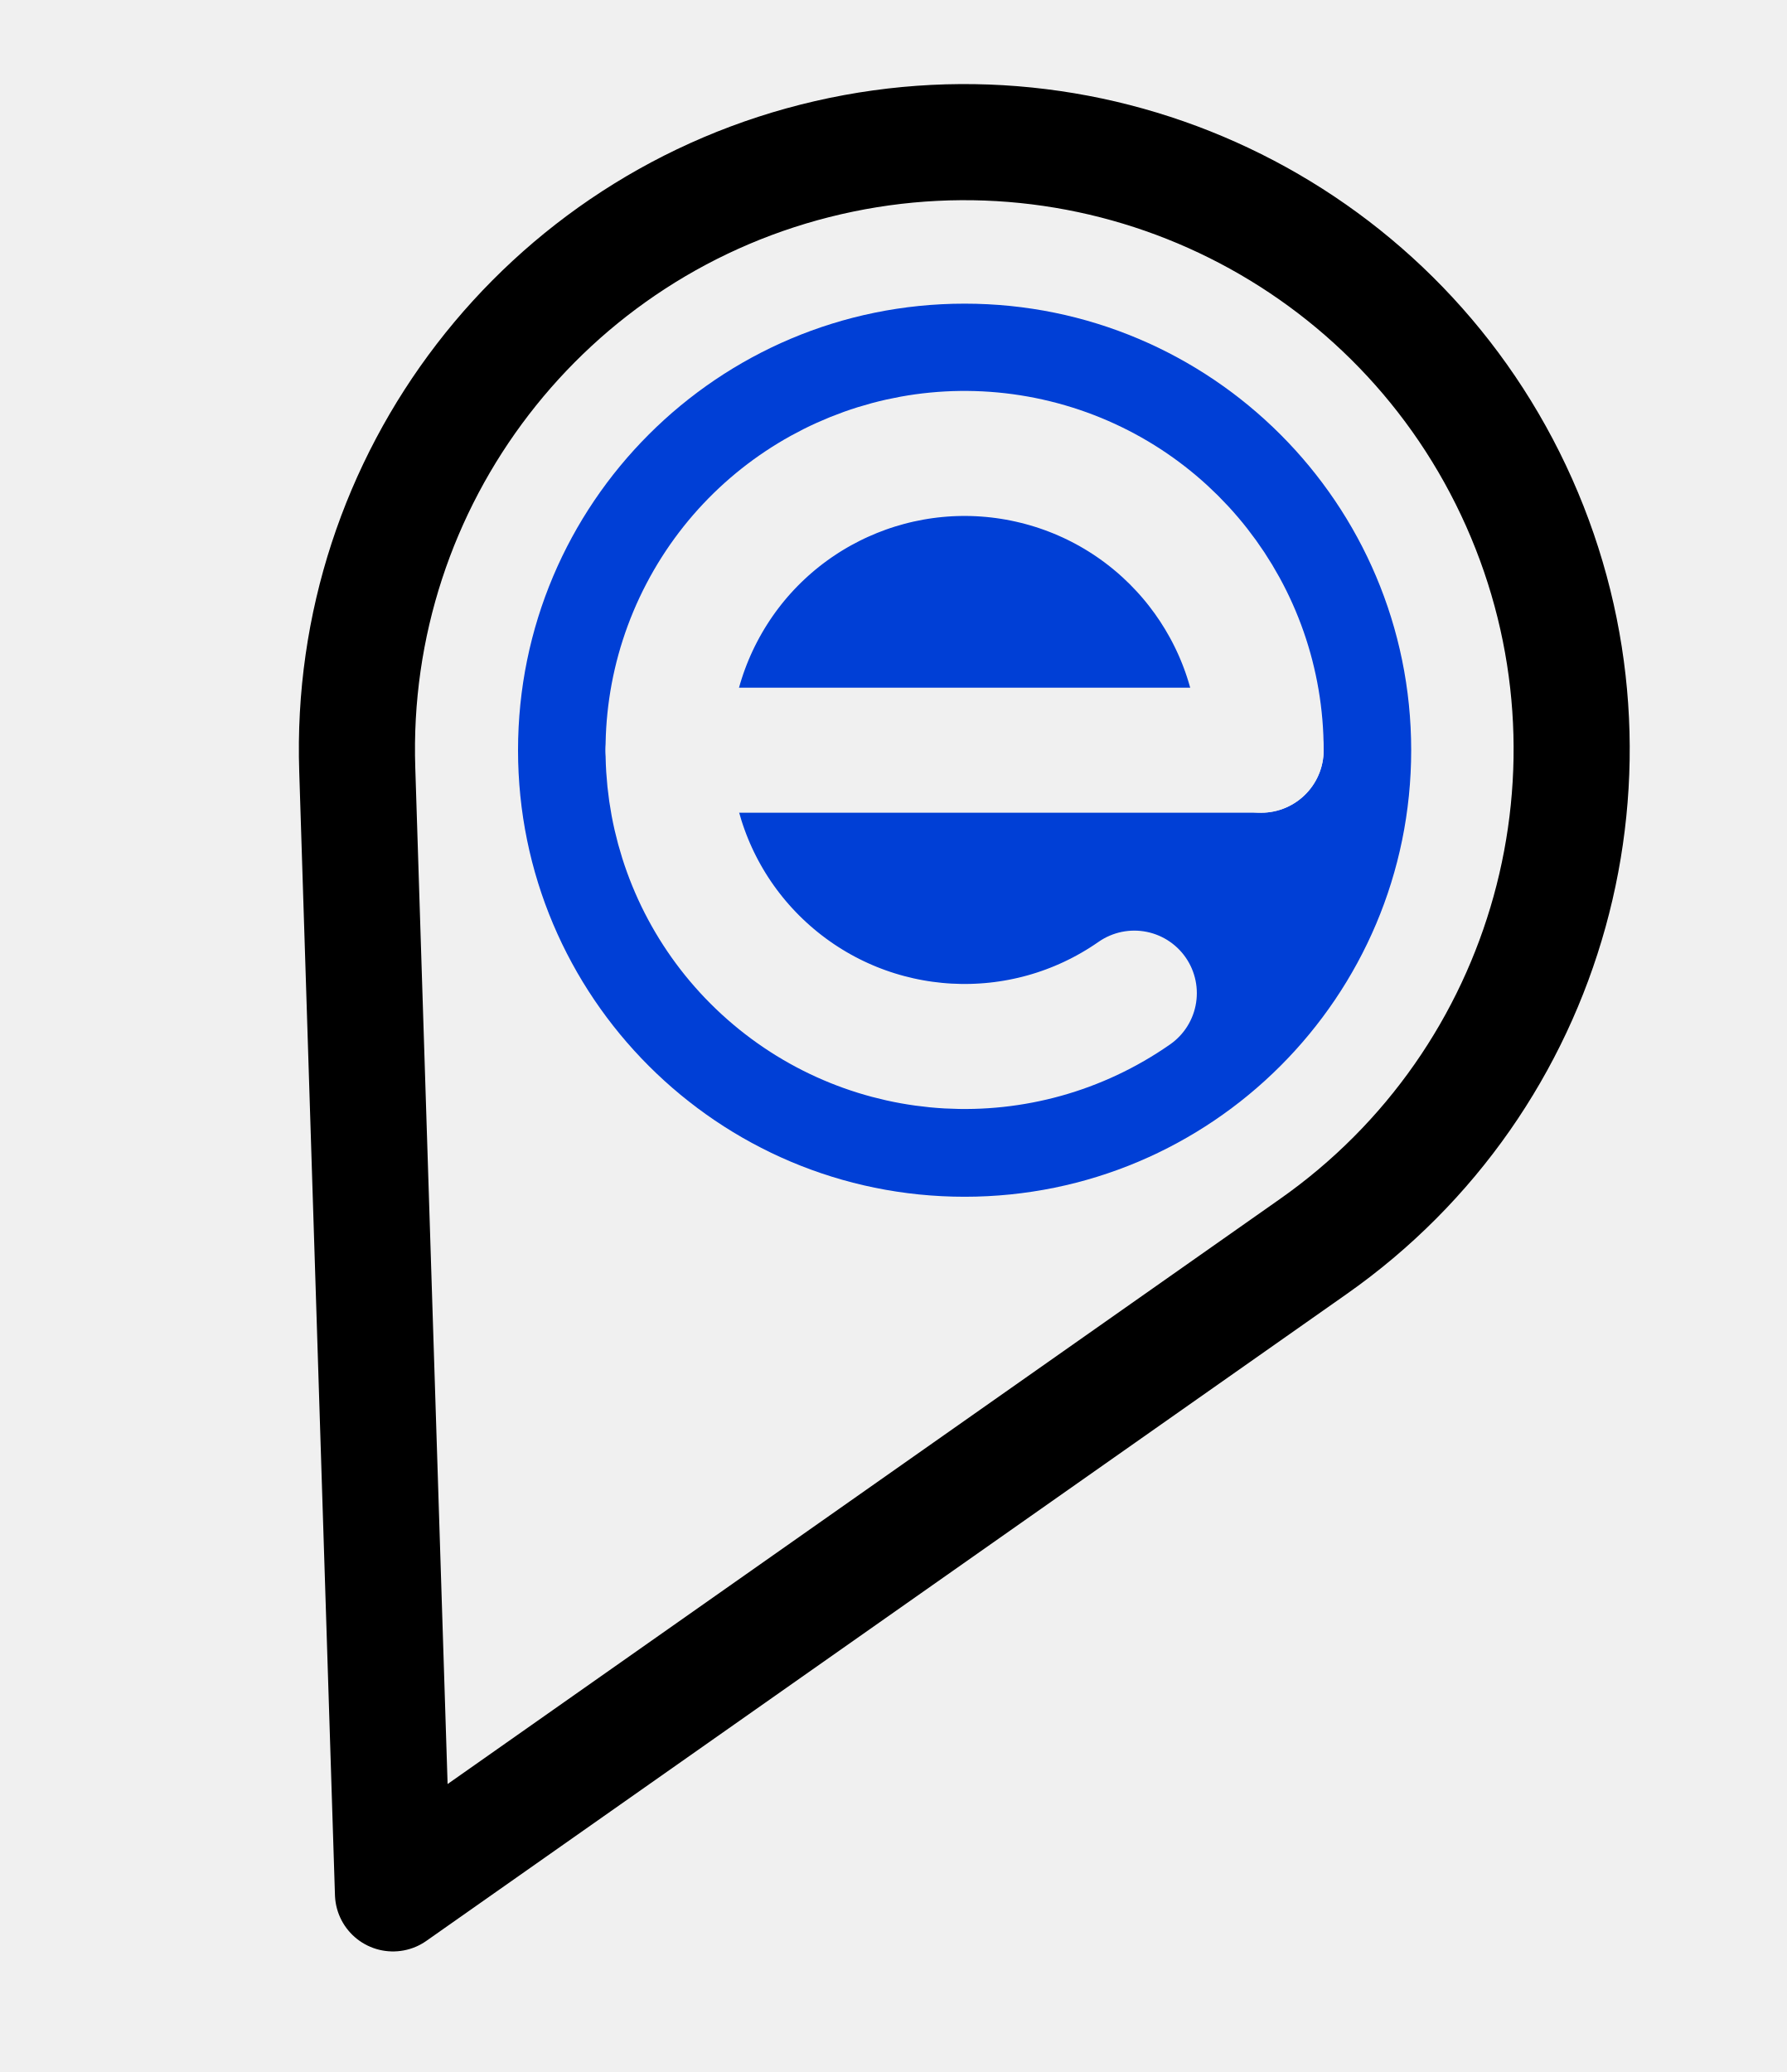
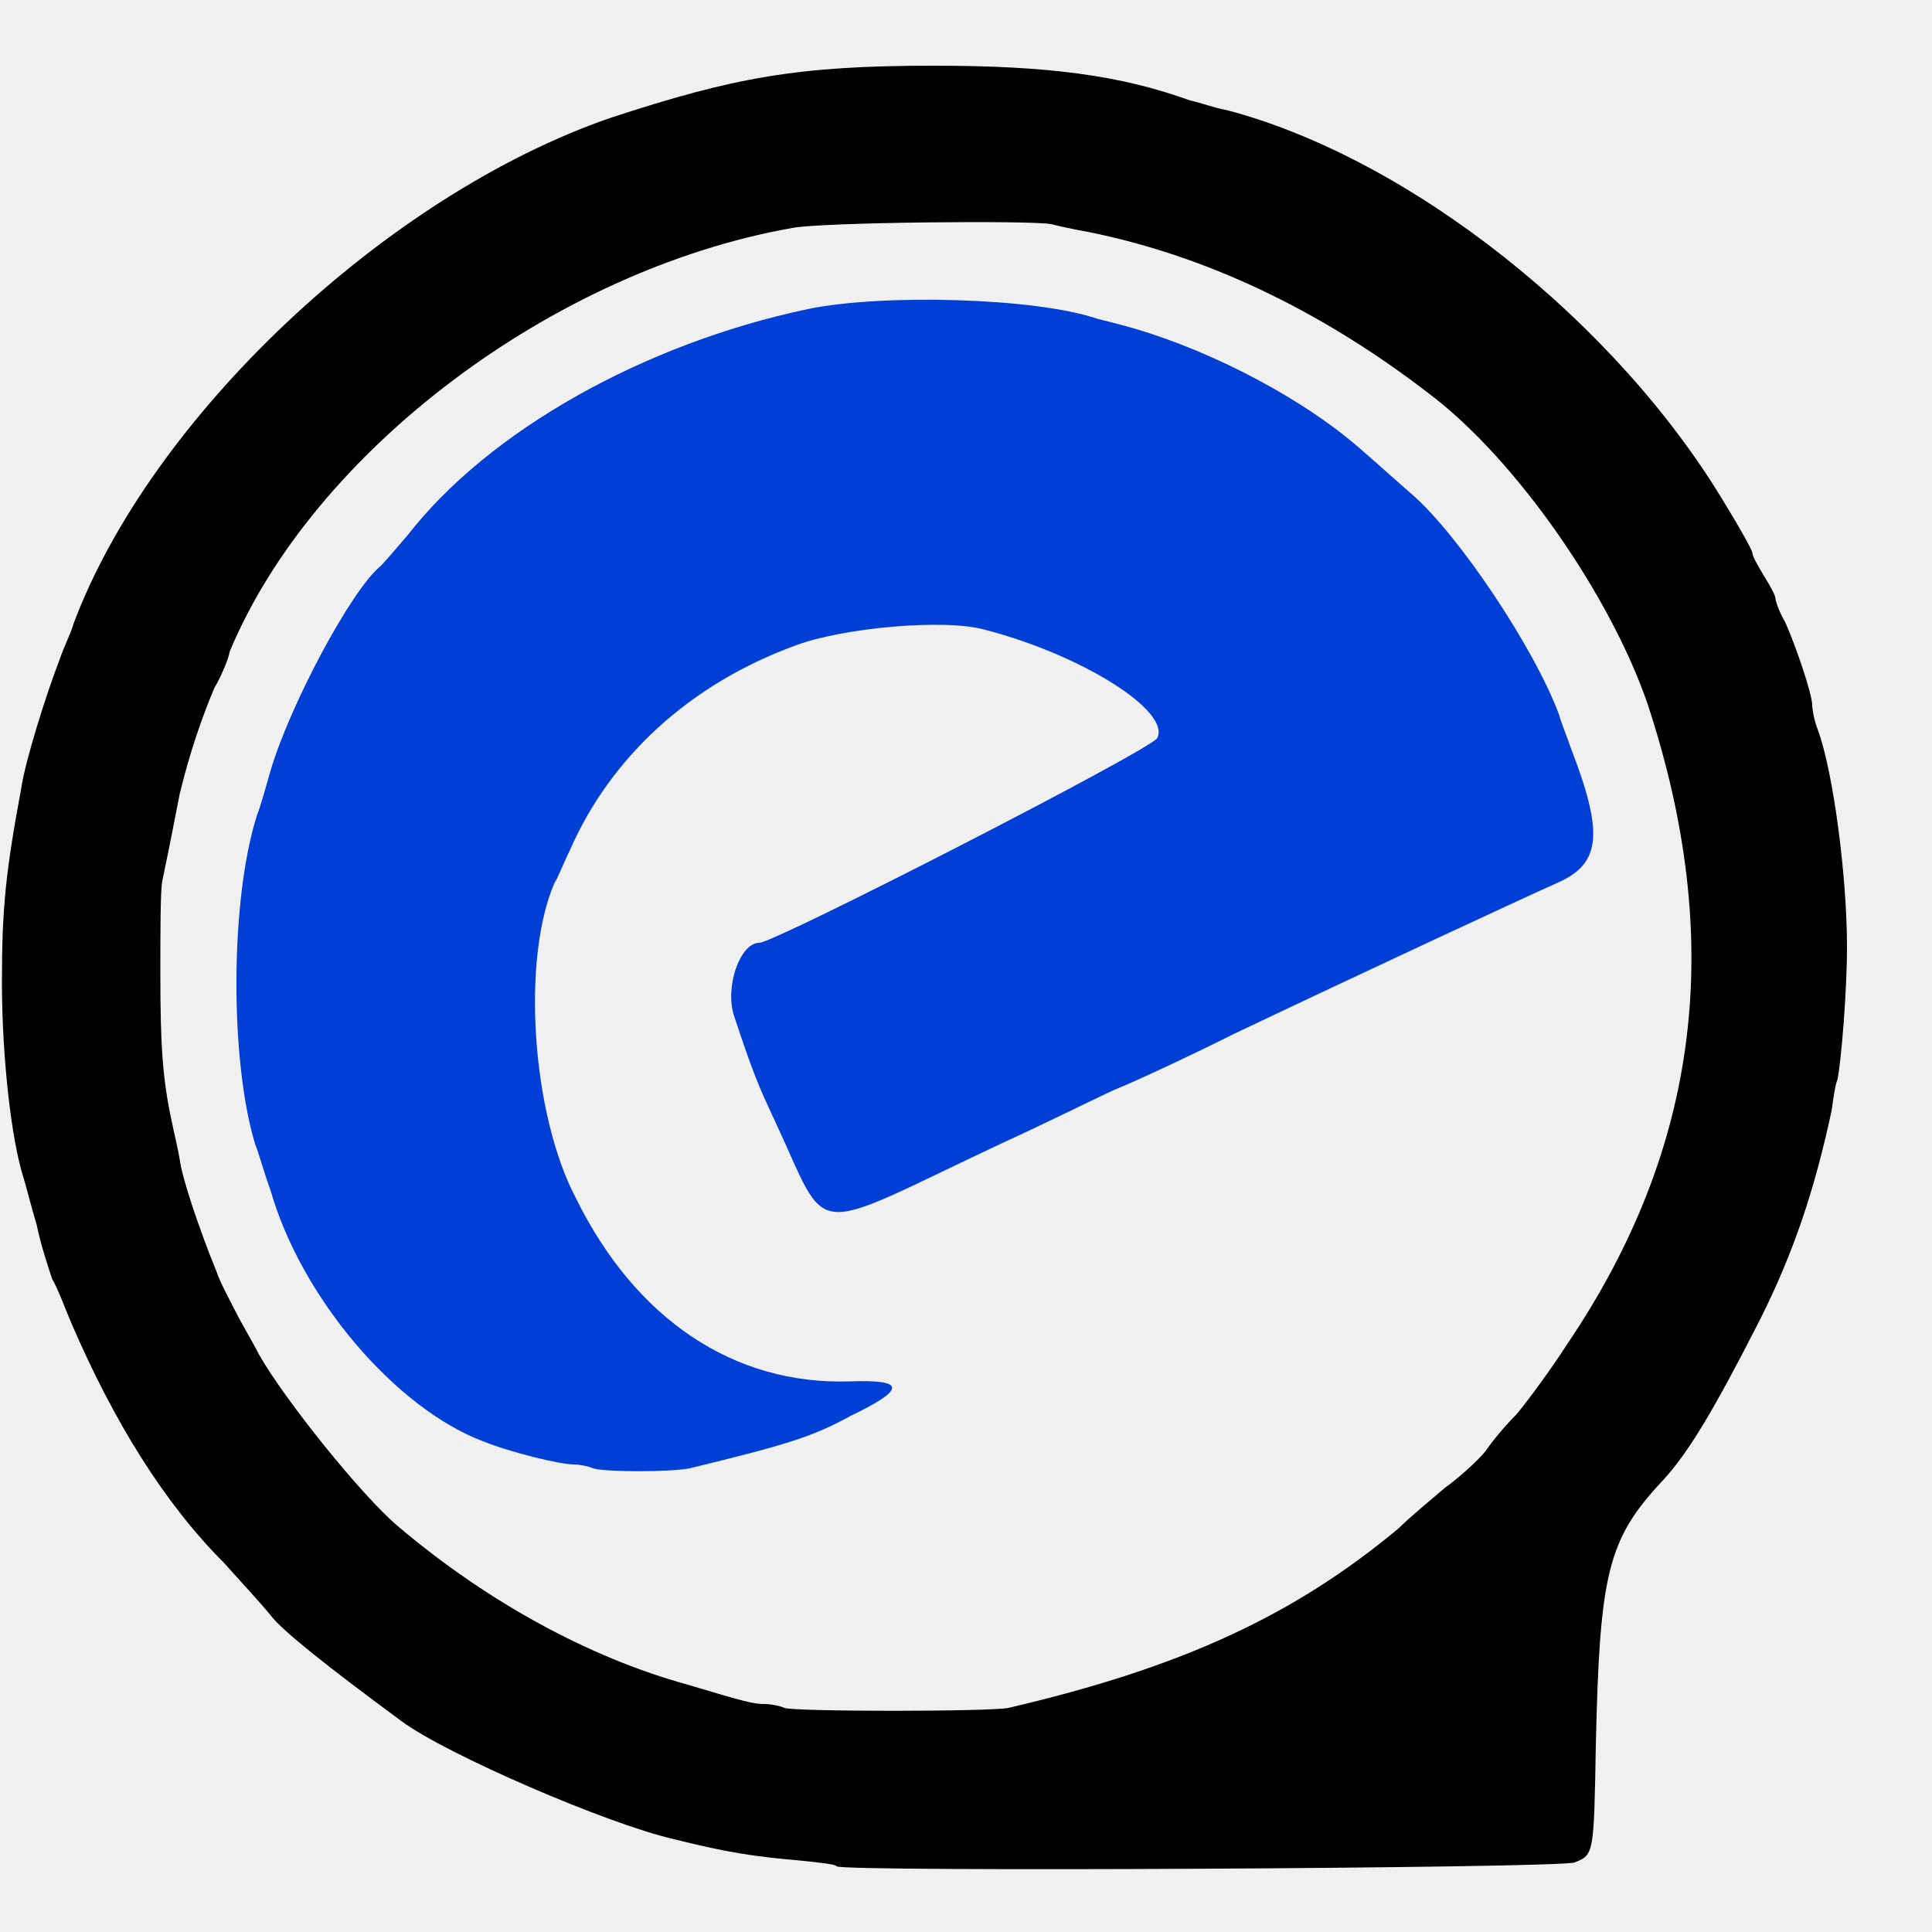
- <svg xmlns="http://www.w3.org/2000/svg" viewBox="0 0 100 116" role="img" aria-label="eBuilt">
-   <path fill="none" stroke="currentColor" stroke-width="6.5" stroke-linejoin="round" d="M73.5 69.8A34 34 0 1 0 20 43.1L22 106Z" />
-   <mask id="eb-cut">
-     <rect width="100" height="116" fill="#fff" />
-     <g fill="none" stroke="#000" stroke-width="7" stroke-linecap="round">
-       <path d="M37.4 42H70.6" />
-       <path d="M70.6 42A16.6 16.6 0 1 0 63.5 55.6" />
-     </g>
-   </mask>
-   <circle cx="54" cy="42" r="25" fill="#003FD6" mask="url(#eb-cut)" />
+ <svg xmlns="http://www.w3.org/2000/svg" viewBox="0 0 100 100" role="img" aria-label="eBuilt">
+   <path fill="currentColor" d="M43.3 96.6C43.3 96.5 42.4 96.4 41.4 96.3C39.1 96.1 37.7 95.9 34.9 95.2C31.4 94.4 23.1 90.8 20.8 89.1C17.0 86.3 14.6 84.4 14.0 83.6C13.6 83.1 12.5 81.9 11.6 80.9C8.5 77.8 5.9 73.6 3.7 68.5C3.4 67.8 3.0 66.7 2.7 66.2C2.5 65.6 2.1 64.4 1.9 63.4C1.6 62.4 1.3 61.2 1.2 60.9C0.6 59.0 0.1 54.8 0.1 50.8C0.1 47.0 0.3 45.1 1.1 40.8C1.3 39.4 2.4 35.9 3.1 34.1C3.3 33.5 3.7 32.7 3.8 32.3C7.8 21.6 20.0 10.1 31.6 6.1C38.0 4.0 41.3 3.4 48.3 3.4C54.3 3.4 58.0 3.9 61.6 5.2C62.1 5.3 62.9 5.6 63.5 5.7C73.0 8.2 83.7 16.7 89.3 26.1C90.1 27.4 90.7 28.5 90.7 28.6C90.7 28.8 91.0 29.3 91.3 29.8C91.6 30.3 91.9 30.8 91.9 31.0C91.9 31.1 92.1 31.7 92.4 32.2C92.9 33.3 93.8 35.9 93.8 36.5C93.8 36.7 93.9 37.3 94.1 37.8C94.9 40.0 95.6 45.4 95.6 49.0C95.6 51.3 95.3 55.0 95.1 55.9C95.0 56.1 94.9 56.8 94.8 57.5C93.9 61.7 92.8 64.9 91.1 68.3C88.7 73.0 87.4 75.2 86.0 76.7C83.2 79.7 82.8 81.5 82.6 90.3C82.5 96.0 82.5 96.0 81.5 96.4C80.8 96.7 43.6 96.9 43.3 96.6Z M52.2 88.4C61.2 86.3 67.0 83.6 72.4 79.1C73.0 78.5 74.1 77.6 74.8 77.0C75.5 76.5 76.5 75.6 76.9 75.1C77.3 74.5 78.0 73.7 78.5 73.2C79.0 72.6 80.2 71.0 81.1 69.6C88.0 59.4 89.3 48.7 85.3 36.5C83.4 30.9 78.5 23.8 74.0 20.4C68.3 16.0 62.3 13.2 56.3 12.0C55.7 11.9 54.8 11.7 54.4 11.6C53.4 11.4 42.5 11.5 41.0 11.8C28.6 14.0 16.2 23.4 11.9 33.7C11.8 34.2 11.4 35.1 11.1 35.6C10.5 37.0 9.8 39.0 9.3 41.1C9.0 42.6 8.9 43.2 8.4 45.6C8.3 46.1 8.3 48.2 8.3 50.4C8.3 54.0 8.4 55.8 8.9 58.1C9.0 58.6 9.2 59.4 9.3 60.0C9.4 60.9 10.3 63.6 11.2 65.8C11.4 66.4 11.9 67.3 12.2 67.9C12.5 68.5 13.1 69.5 13.4 70.1C14.7 72.4 18.7 77.4 20.6 79.0C25.2 82.9 30.5 85.8 35.6 87.2C38.6 88.1 39.0 88.2 39.6 88.2C39.9 88.2 40.4 88.3 40.6 88.4C41.1 88.6 51.2 88.6 52.2 88.4Z" />
+   <path fill="#003FD6" d="M30.7 76.0C30.5 75.9 30.0 75.8 29.7 75.8C29.0 75.8 26.5 75.2 25.0 74.6C20.5 72.9 15.6 67.2 14.0 61.6C13.7 60.8 13.4 59.7 13.2 59.2C11.9 54.9 11.9 46.6 13.3 42.2C13.5 41.7 13.8 40.6 14.0 39.9C15.0 36.5 18.2 30.5 19.7 29.3C19.9 29.1 20.5 28.4 21.1 27.7C25.3 22.3 33.3 17.8 41.8 16.0C45.6 15.2 53.6 15.4 56.8 16.5C57.2 16.6 58.0 16.8 58.7 17.0C62.8 18.2 67.6 20.7 70.6 23.4C71.3 24.0 72.4 25.0 73.1 25.6C75.5 27.7 79.4 33.5 80.7 37.0C80.8 37.4 81.1 38.1 81.3 38.7C83.0 43.1 82.9 44.7 80.6 45.7C78.8 46.5 70.2 50.5 63.9 53.5C61.5 54.7 58.7 56.0 57.7 56.4C56.6 56.9 54.0 58.2 51.8 59.2C41.6 64.0 43.0 64.2 40.1 58.0C39.2 56.1 38.9 55.3 38.0 52.6C37.5 51.1 38.3 48.8 39.3 48.8C40.1 48.8 59.6 38.8 59.9 38.2C60.6 36.8 56.0 33.9 51.0 32.6C48.9 32.0 43.6 32.5 41.2 33.4C35.7 35.4 31.6 39.2 29.5 44.0C29.2 44.6 28.9 45.4 28.7 45.7C27.0 49.6 27.5 57.6 29.8 62.0C32.9 68.3 38.0 71.7 44.0 71.5C46.9 71.4 46.9 71.9 44.0 73.3C42.0 74.4 40.6 74.8 35.7 76.0C34.7 76.2 31.3 76.2 30.7 76.0Z" />
</svg>
